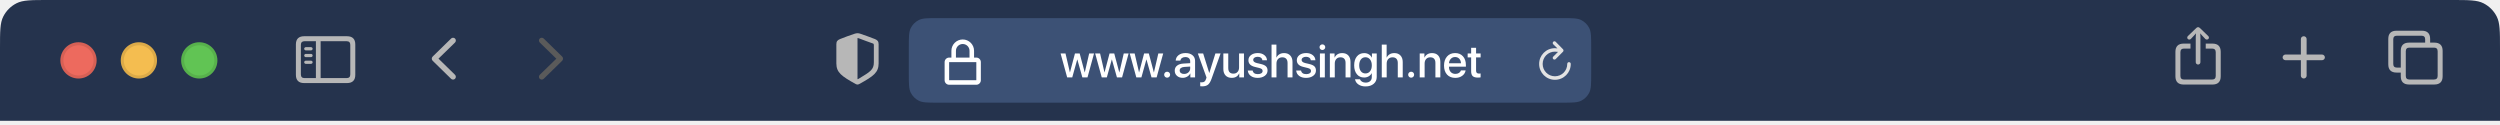
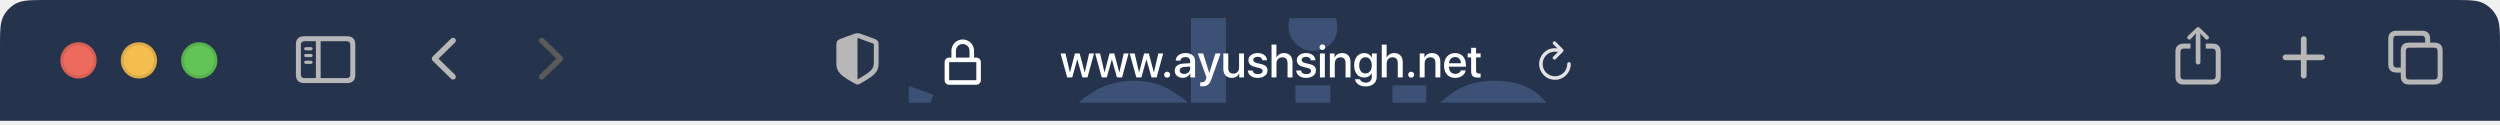
<svg xmlns="http://www.w3.org/2000/svg" width="644" height="32" viewBox="0 0 644 32" fill="none">
  <g clip-path="url(#clip0)">
    <path d="M0 12.444C0 8.088 0 5.91 0.848 4.247C1.593 2.783 2.783 1.593 4.247 0.848C5.91 0 8.088 0 12.444 0H631.555C635.911 0 638.089 0 639.753 0.848C641.217 1.593 642.407 2.783 643.152 4.247C644 5.91 644 8.088 644 12.444V31.111H0V12.444Z" fill="#25334D" />
    <g clip-path="url(#clip1)">
      <path d="M566.229 16.624C566.557 16.624 566.828 16.353 566.828 16.03V9.541L566.783 8.587L567.176 9.058L568.079 10.019C568.182 10.135 568.33 10.193 568.478 10.193C568.775 10.193 569.02 9.98 569.02 9.677C569.02 9.516 568.955 9.4 568.846 9.29L566.686 7.206C566.532 7.052 566.383 7 566.229 7C566.067 7 565.926 7.052 565.771 7.206L563.605 9.29C563.496 9.4 563.431 9.516 563.431 9.677C563.431 9.98 563.67 10.193 563.966 10.193C564.114 10.193 564.269 10.135 564.372 10.019L565.275 9.058L565.674 8.58L565.623 9.541V16.03C565.623 16.353 565.893 16.624 566.229 16.624ZM562.509 21.778H569.935C571.334 21.778 572.056 21.055 572.056 19.675V13.334C572.056 11.954 571.334 11.231 569.935 11.231H568.195V12.515H569.851C570.438 12.515 570.773 12.825 570.773 13.444V19.559C570.773 20.178 570.438 20.488 569.851 20.488H562.593C562 20.488 561.672 20.178 561.672 19.559V13.444C561.672 12.825 562 12.515 562.593 12.515H564.269V11.231H562.509C561.117 11.231 560.389 11.947 560.389 13.334V19.675C560.389 21.055 561.117 21.778 562.509 21.778Z" fill="#B7B7B7" />
      <path d="M593.444 20.222C593.854 20.222 594.186 19.89 594.186 19.512V15.507H598.154C598.551 15.507 598.889 15.181 598.889 14.778C598.889 14.381 598.551 14.049 598.154 14.049H594.186V10.043C594.186 9.66 593.854 9.333 593.444 9.333C593.041 9.333 592.703 9.66 592.703 10.043V14.049H588.735C588.351 14.049 588 14.381 588 14.778C588 15.181 588.351 15.507 588.735 15.507H592.703V19.512C592.703 19.89 593.041 20.222 593.444 20.222Z" fill="#B7B7B7" />
      <path d="M617.344 18.694H618.44V19.668C618.44 21.047 619.169 21.77 620.562 21.77H627.101C628.493 21.77 629.222 21.047 629.222 19.668V13.083C629.222 11.703 628.493 10.981 627.101 10.981H626.004V10.014C626.004 8.634 625.276 7.912 623.883 7.912H617.344C615.944 7.912 615.222 8.634 615.222 10.014V16.591C615.222 17.978 615.944 18.694 617.344 18.694ZM617.428 17.41C616.834 17.41 616.505 17.101 616.505 16.475V10.13C616.505 9.504 616.834 9.201 617.428 9.201H623.799C624.386 9.201 624.721 9.504 624.721 10.13V10.981H620.562C619.169 10.981 618.44 11.703 618.44 13.083V17.41H617.428ZM620.645 20.48C620.052 20.48 619.73 20.171 619.73 19.551V13.2C619.73 12.58 620.052 12.271 620.645 12.271H627.017C627.61 12.271 627.939 12.58 627.939 13.2V19.551C627.939 20.171 627.61 20.48 627.017 20.48H620.645Z" fill="#B7B7B7" />
    </g>
    <g clip-path="url(#clip2)">
      <path d="M78.346 21.4H89.393C90.794 21.4 91.523 20.677 91.523 19.295V11.438C91.523 10.056 90.794 9.333 89.393 9.333H78.346C76.952 9.333 76.222 10.05 76.222 11.438V19.295C76.222 20.677 76.952 21.4 78.346 21.4ZM78.43 20.115C77.836 20.115 77.507 19.805 77.507 19.179V11.554C77.507 10.928 77.836 10.618 78.43 10.618H81.374V20.115H78.43ZM89.309 10.618C89.903 10.618 90.232 10.928 90.232 11.554V19.179C90.232 19.805 89.903 20.115 89.309 20.115H82.594V10.618H89.309ZM80.109 12.981C80.341 12.981 80.535 12.781 80.535 12.562C80.535 12.342 80.341 12.148 80.109 12.148H78.785C78.553 12.148 78.359 12.342 78.359 12.562C78.359 12.781 78.553 12.981 78.785 12.981H80.109ZM80.109 14.718C80.341 14.718 80.535 14.524 80.535 14.298C80.535 14.079 80.341 13.885 80.109 13.885H78.785C78.553 13.885 78.359 14.079 78.359 14.298C78.359 14.524 78.553 14.718 78.785 14.718H80.109ZM80.109 16.448C80.341 16.448 80.535 16.261 80.535 16.035C80.535 15.815 80.341 15.628 80.109 15.628H78.785C78.553 15.628 78.359 15.815 78.359 16.035C78.359 16.261 78.553 16.448 78.785 16.448H80.109Z" fill="#B7B7B7" />
      <path d="M116.199 20.295L111.471 15.671C111.307 15.507 111.222 15.325 111.222 15.112C111.222 14.899 111.307 14.705 111.477 14.547L116.205 9.929C116.339 9.795 116.509 9.722 116.703 9.722C117.11 9.722 117.426 10.038 117.426 10.439C117.426 10.634 117.347 10.822 117.207 10.962L112.954 15.106L117.207 19.262C117.347 19.402 117.426 19.584 117.426 19.785C117.426 20.186 117.11 20.502 116.703 20.502C116.509 20.502 116.339 20.429 116.199 20.295Z" fill="#B7B7B7" />
      <path d="M139.556 20.502C139.757 20.502 139.921 20.429 140.061 20.295L144.788 15.677C144.952 15.507 145.037 15.331 145.037 15.112C145.037 14.899 144.958 14.711 144.788 14.553L140.061 9.929C139.921 9.795 139.757 9.722 139.556 9.722C139.149 9.722 138.833 10.038 138.833 10.439C138.833 10.634 138.918 10.822 139.052 10.962L143.312 15.118L139.052 19.262C138.912 19.408 138.833 19.584 138.833 19.785C138.833 20.186 139.149 20.502 139.556 20.502Z" fill="#5A5A5A" />
    </g>
    <g clip-path="url(#clip3)">
      <circle cx="20.222" cy="15.556" r="4.667" fill="#ED6A5E" />
      <circle cx="20.222" cy="15.556" r="4.278" stroke="black" stroke-opacity="0.1" stroke-width="0.778" />
      <circle cx="35.778" cy="15.556" r="4.667" fill="#F4BD50" />
      <circle cx="35.778" cy="15.556" r="4.278" stroke="black" stroke-opacity="0.1" stroke-width="0.778" />
      <circle cx="51.333" cy="15.556" r="4.667" fill="#61C454" />
      <circle cx="51.333" cy="15.556" r="4.278" stroke="black" stroke-opacity="0.1" stroke-width="0.778" />
    </g>
    <path d="M220.889 21.778C221.005 21.778 221.178 21.739 221.339 21.648C225.046 19.614 226.333 18.672 226.333 16.307V11.401C226.333 10.622 226.031 10.342 225.387 10.063C224.673 9.758 222.272 8.913 221.571 8.672C221.359 8.601 221.108 8.556 220.889 8.556C220.67 8.556 220.419 8.614 220.207 8.672C219.505 8.874 217.105 9.764 216.39 10.063C215.747 10.336 215.444 10.622 215.444 11.401V16.307C215.444 18.672 216.738 19.601 220.432 21.648C220.599 21.739 220.773 21.778 220.889 21.778ZM221.236 9.868C222.079 10.206 223.914 10.862 224.879 11.207C225.059 11.278 225.104 11.375 225.104 11.609V16.067C225.104 17.97 224.158 18.484 221.256 20.251C221.075 20.361 220.985 20.4 220.895 20.4V9.797C220.985 9.797 221.082 9.816 221.236 9.868Z" fill="#B7B7B7" />
    <g clip-path="url(#clip4)">
-       <path d="M234.111 12.133C234.111 9.52 234.111 8.213 234.62 7.215C235.067 6.337 235.781 5.623 236.659 5.175C237.657 4.667 238.964 4.667 241.578 4.667H402.422C405.036 4.667 406.343 4.667 407.341 5.175C408.219 5.623 408.933 6.337 409.38 7.215C409.889 8.213 409.889 9.52 409.889 12.133V18.978C409.889 21.591 409.889 22.898 409.38 23.896C408.933 24.774 408.219 25.488 407.341 25.936C406.343 26.444 405.036 26.444 402.422 26.444H241.578C238.964 26.444 237.657 26.444 236.659 25.936C235.781 25.488 235.067 24.774 234.62 23.896C234.111 22.898 234.111 21.591 234.111 18.978V12.133Z" fill="#3C5175" />
+       <path d="M 26.3 74 L 16.4 74 L 0 24.4 L 8.3 21.5 L 21.7 63.8 L 33.9 25.7 L 43.6 25.7 L 55.5 63.8 L 68.8 21.5 L 76.8 24.4 L 60.3 74 L 50.4 74 L 38.4 35.3 L 26.3 74 Z M 108.1 74 L 98.2 74 L 81.8 24.4 L 90.1 21.5 L 103.5 63.8 L 115.7 25.7 L 125.4 25.7 L 137.3 63.8 L 150.6 21.5 L 158.6 24.4 L 142.1 74 L 132.2 74 L 120.2 35.3 L 108.1 74 Z M 189.9 74 L 180 74 L 163.6 24.4 L 171.9 21.5 L 185.3 63.8 L 197.5 25.7 L 207.2 25.7 L 219.1 63.8 L 232.4 21.5 L 240.4 24.4 L 223.9 74 L 214 74 L 202 35.3 L 189.9 74 Z M 718.1 74 L 708.2 74 L 691.8 24.4 L 700.1 21.5 L 713.5 63.8 L 725.7 25.7 L 735.4 25.7 L 747.3 63.8 L 760.6 21.5 L 768.6 24.4 L 752.1 74 L 742.2 74 L 730.2 35.3 L 718.1 74 Z M 528.1 74 L 519.1 74 L 519.1 0 L 528.1 0 L 528.1 30.3 Q 530.9 26.2 535.2 23.5 A 17.572 17.572 0 0 1 542.325 20.991 A 22.595 22.595 0 0 1 545.3 20.8 A 23.225 23.225 0 0 1 550.365 21.318 Q 555.459 22.456 558.45 26.1 Q 562.575 31.126 562.788 39.209 A 33.764 33.764 0 0 1 562.8 40.1 L 562.8 74 L 553.8 74 L 553.8 41.1 Q 553.8 35.5 551.2 32.1 A 8.42 8.42 0 0 0 545.042 28.753 A 11.979 11.979 0 0 0 543.9 28.7 A 13.23 13.23 0 0 0 537.187 30.566 A 17.586 17.586 0 0 0 535.15 31.95 Q 531 35.2 528.1 39.6 L 528.1 74 Z M 367.7 74 L 358.7 74 L 358.7 22 L 367.4 22 L 367.4 30.7 Q 370.2 26.5 374.55 23.65 A 17.316 17.316 0 0 1 381.656 21.025 A 22.629 22.629 0 0 1 384.9 20.8 A 23.225 23.225 0 0 1 389.965 21.318 Q 395.059 22.456 398.05 26.1 Q 402.175 31.126 402.388 39.209 A 33.764 33.764 0 0 1 402.4 40.1 L 402.4 74 L 393.4 74 L 393.4 41.1 A 19.265 19.265 0 0 0 393.058 37.359 Q 392.619 35.145 391.619 33.397 A 10.966 10.966 0 0 0 390.75 32.1 A 8.579 8.579 0 0 0 384.473 28.747 A 12.061 12.061 0 0 0 383.4 28.7 A 13.122 13.122 0 0 0 376.551 30.664 A 17.353 17.353 0 0 0 374.7 31.95 Q 370.6 35.2 367.7 39.6 L 367.7 74 Z M 647.1 74 L 638.1 74 L 638.1 22 L 646.8 22 L 646.8 30.7 Q 649.6 26.5 653.95 23.65 A 17.316 17.316 0 0 1 661.056 21.025 A 22.629 22.629 0 0 1 664.3 20.8 A 23.225 23.225 0 0 1 669.365 21.318 Q 674.459 22.456 677.45 26.1 Q 681.575 31.126 681.788 39.209 A 33.764 33.764 0 0 1 681.8 40.1 L 681.8 74 L 672.8 74 L 672.8 41.1 A 19.265 19.265 0 0 0 672.458 37.359 Q 672.019 35.145 671.019 33.397 A 10.966 10.966 0 0 0 670.15 32.1 A 8.579 8.579 0 0 0 663.873 28.747 A 12.061 12.061 0 0 0 662.8 28.7 A 13.122 13.122 0 0 0 655.951 30.664 A 17.353 17.353 0 0 0 654.1 31.95 Q 650 35.2 647.1 39.6 L 647.1 74 Z M 467.8 69.8 L 471.6 62.3 A 18.557 18.557 0 0 0 474.744 64.426 Q 476.298 65.27 478.15 65.95 A 24.073 24.073 0 0 0 485.761 67.387 A 27.464 27.464 0 0 0 486.6 67.4 Q 491.992 67.4 494.835 65.685 A 7.738 7.738 0 0 0 495.05 65.55 Q 497.9 63.7 497.9 60.8 A 7.123 7.123 0 0 0 497.586 58.653 A 6.212 6.212 0 0 0 496.85 57.1 A 6.384 6.384 0 0 0 495.921 56.006 Q 494.907 55.034 493.234 54.081 A 22.3 22.3 0 0 0 493 53.95 A 28.462 28.462 0 0 0 491.006 52.957 Q 488.89 51.995 485.901 50.946 A 103.602 103.602 0 0 0 484.9 50.6 A 46.616 46.616 0 0 1 480.502 48.857 Q 478.388 47.883 476.712 46.795 A 19.335 19.335 0 0 1 473.95 44.65 A 11.324 11.324 0 0 1 470.656 38.654 A 16.794 16.794 0 0 1 470.3 35.1 Q 470.3 29.1 475.55 24.95 Q 479.954 21.469 487.208 20.908 A 37.527 37.527 0 0 1 490.1 20.8 A 40.794 40.794 0 0 1 494.546 21.031 Q 496.854 21.284 498.87 21.815 A 25.234 25.234 0 0 1 499 21.85 Q 502.9 22.9 506 24.5 L 503.5 31.9 Q 500.8 30.3 497.35 29.3 A 25.024 25.024 0 0 0 492.867 28.453 A 31.837 31.837 0 0 0 489.7 28.3 A 20.632 20.632 0 0 0 486.763 28.495 Q 483.677 28.94 481.8 30.4 A 9.322 9.322 0 0 0 480.442 31.673 Q 479.74 32.492 479.405 33.365 A 4.529 4.529 0 0 0 479.1 35 A 4.921 4.921 0 0 0 480.595 38.552 A 7.082 7.082 0 0 0 481.2 39.1 Q 483.265 40.772 489.198 42.734 A 84.459 84.459 0 0 0 489.4 42.8 A 67.753 67.753 0 0 1 494.462 44.698 Q 500.389 47.217 503.2 50.1 Q 507.1 54.1 507.1 60.1 Q 507.1 66.848 501.849 70.855 A 16.618 16.618 0 0 1 501.45 71.15 Q 496.71 74.547 489.262 75.095 A 40.423 40.423 0 0 1 486.3 75.2 Q 480.4 75.2 475.65 73.7 A 30.883 30.883 0 0 1 471.81 72.215 Q 469.829 71.284 468.248 70.136 A 18.229 18.229 0 0 1 467.8 69.8 Z M 306.8 27.2 L 306.8 0 L 315.8 0 L 315.8 61.4 A 12.15 12.15 0 0 0 315.902 63.036 Q 316.234 65.47 317.65 66.35 Q 319.5 67.5 321.7 67.5 L 319.8 74.5 Q 310.3 74.5 308.2 66.9 Q 306 70 302.05 72.6 Q 298.1 75.2 292.1 75.2 Q 285.7 75.2 280.4 71.9 A 22.692 22.692 0 0 1 272.862 64.109 A 27.622 27.622 0 0 1 272 62.55 A 27.533 27.533 0 0 1 269.412 54.608 A 37.221 37.221 0 0 1 268.9 48.3 A 33.94 33.94 0 0 1 269.789 40.386 A 27.963 27.963 0 0 1 272.05 34.2 A 27.291 27.291 0 0 1 276.669 27.609 A 24.186 24.186 0 0 1 280.45 24.4 Q 285.7 20.8 292 20.8 A 21.642 21.642 0 0 1 296.272 21.202 A 15.942 15.942 0 0 1 300.95 22.9 A 34.343 34.343 0 0 1 303.53 24.489 Q 304.754 25.324 305.725 26.174 A 16.59 16.59 0 0 1 306.8 27.2 Z M 1287.8 96 L 1278.8 96 L 1278.8 35.3 A 11.015 11.015 0 0 0 1278.673 33.564 Q 1278.342 31.498 1277.15 30.45 A 5.718 5.718 0 0 0 1274.36 29.128 A 7.991 7.991 0 0 0 1272.9 29 L 1274.8 22 Q 1280.662 22 1283.722 24.964 A 10.15 10.15 0 0 1 1286.3 29.3 Q 1287.255 27.867 1289.352 25.977 A 38.58 38.58 0 0 1 1289.55 25.8 A 18.902 18.902 0 0 1 1292.251 23.816 A 25.569 25.569 0 0 1 1295.15 22.3 A 16.955 16.955 0 0 1 1299.709 21.011 A 21.886 21.886 0 0 1 1302.8 20.8 Q 1308.8 20.8 1314.05 23.95 A 22.329 22.329 0 0 1 1321.228 30.917 A 27.464 27.464 0 0 1 1322.5 33.05 Q 1325.7 39 1325.7 47.5 Q 1325.7 55.8 1322.5 62.05 A 27.846 27.846 0 0 1 1318.566 67.882 A 23.029 23.029 0 0 1 1314.15 71.75 Q 1309 75.2 1303 75.2 Q 1298.4 75.2 1294.4 73.35 A 30.352 30.352 0 0 1 1290.984 71.511 Q 1289.191 70.384 1287.8 69.1 L 1287.8 96 Z M 1347.1 96 L 1338.1 96 L 1338.1 35.3 A 11.015 11.015 0 0 0 1337.973 33.564 Q 1337.642 31.498 1336.45 30.45 A 5.718 5.718 0 0 0 1333.66 29.128 A 7.991 7.991 0 0 0 1332.2 29 L 1334.1 22 Q 1339.962 22 1343.022 24.964 A 10.15 10.15 0 0 1 1345.6 29.3 Q 1346.555 27.867 1348.652 25.977 A 38.58 38.58 0 0 1 1348.85 25.8 A 18.902 18.902 0 0 1 1351.551 23.816 A 25.569 25.569 0 0 1 1354.45 22.3 A 16.955 16.955 0 0 1 1359.009 21.011 A 21.886 21.886 0 0 1 1362.1 20.8 Q 1368.1 20.8 1373.35 23.95 A 22.329 22.329 0 0 1 1380.528 30.917 A 27.464 27.464 0 0 1 1381.8 33.05 Q 1385 39 1385 47.5 Q 1385 55.8 1381.8 62.05 A 27.846 27.846 0 0 1 1377.866 67.882 A 23.029 23.029 0 0 1 1373.45 71.75 Q 1368.3 75.2 1362.3 75.2 Q 1357.7 75.2 1353.7 73.35 A 30.352 30.352 0 0 1 1350.284 71.511 Q 1348.491 70.384 1347.1 69.1 L 1347.1 96 Z M 840.9 69.7 L 840.9 74 L 832.5 74 L 832.5 0 L 841.5 0 L 841.5 27.4 Q 843.5 25.1 847.35 22.95 A 16.584 16.584 0 0 1 852.581 21.128 A 22.424 22.424 0 0 1 856.5 20.8 Q 862.5 20.8 867.75 23.95 A 22.329 22.329 0 0 1 874.928 30.917 A 27.464 27.464 0 0 1 876.2 33.05 Q 879.4 39 879.4 47.5 A 33.315 33.315 0 0 1 878.713 54.388 A 27.75 27.75 0 0 1 877.4 58.8 A 29.367 29.367 0 0 1 874.239 64.804 A 25.482 25.482 0 0 1 872.05 67.55 A 24.894 24.894 0 0 1 865.919 72.464 A 23.302 23.302 0 0 1 864.5 73.2 A 20.006 20.006 0 0 1 857.134 75.16 A 19.209 19.209 0 0 1 855.9 75.2 Q 851.4 75.2 847.45 73.55 A 30.274 30.274 0 0 1 844.147 71.942 Q 842.322 70.903 840.9 69.7 Z M 460 51.7 L 423.6 51.7 A 24.088 24.088 0 0 0 424.739 56.725 Q 426.075 60.538 428.7 63.1 Q 432.9 67.2 439.8 67.2 Q 444.3 67.2 447.9 66.25 Q 451.5 65.3 454.8 63.8 L 456.9 71.5 A 40.77 40.77 0 0 1 452.565 73.126 A 51.863 51.863 0 0 1 448.8 74.15 A 38.914 38.914 0 0 1 443.708 74.969 A 52.025 52.025 0 0 1 438.7 75.2 A 28.318 28.318 0 0 1 430.954 74.195 A 21.108 21.108 0 0 1 420.95 68.05 A 23.521 23.521 0 0 1 415.745 58.51 Q 414.4 53.845 414.4 48 A 35.359 35.359 0 0 1 415.233 40.178 A 28.84 28.84 0 0 1 417.35 34.05 A 24.642 24.642 0 0 1 422.366 26.968 A 22.887 22.887 0 0 1 425.6 24.35 A 21.048 21.048 0 0 1 435.859 20.878 A 26.205 26.205 0 0 1 437.9 20.8 Q 445.4 20.8 450.35 24.05 Q 455.3 27.3 457.8 32.8 A 28.185 28.185 0 0 1 460.226 42.664 A 33.434 33.434 0 0 1 460.3 44.9 A 75.204 75.204 0 0 1 460.009 51.597 A 69.426 69.426 0 0 1 460 51.7 Z M 820.2 51.7 L 783.8 51.7 A 24.088 24.088 0 0 0 784.939 56.725 Q 786.275 60.538 788.9 63.1 Q 793.1 67.2 800 67.2 Q 804.5 67.2 808.1 66.25 Q 811.7 65.3 815 63.8 L 817.1 71.5 A 40.77 40.77 0 0 1 812.765 73.126 A 51.863 51.863 0 0 1 809 74.15 A 38.914 38.914 0 0 1 803.908 74.969 A 52.025 52.025 0 0 1 798.9 75.2 A 28.318 28.318 0 0 1 791.154 74.195 A 21.108 21.108 0 0 1 781.15 68.05 A 23.521 23.521 0 0 1 775.945 58.51 Q 774.6 53.845 774.6 48 A 35.359 35.359 0 0 1 775.433 40.178 A 28.84 28.84 0 0 1 777.55 34.05 A 24.642 24.642 0 0 1 782.566 26.968 A 22.887 22.887 0 0 1 785.8 24.35 A 21.048 21.048 0 0 1 796.059 20.878 A 26.205 26.205 0 0 1 798.1 20.8 Q 805.6 20.8 810.55 24.05 Q 815.5 27.3 818 32.8 A 28.185 28.185 0 0 1 820.426 42.664 A 33.434 33.434 0 0 1 820.5 44.9 A 75.204 75.204 0 0 1 820.209 51.597 A 69.426 69.426 0 0 1 820.2 51.7 Z M 1004.8 51.7 L 968.4 51.7 A 24.088 24.088 0 0 0 969.539 56.725 Q 970.875 60.538 973.5 63.1 Q 977.7 67.2 984.6 67.2 Q 989.1 67.2 992.7 66.25 Q 996.3 65.3 999.6 63.8 L 1001.7 71.5 A 40.77 40.77 0 0 1 997.365 73.126 A 51.863 51.863 0 0 1 993.6 74.15 A 38.914 38.914 0 0 1 988.508 74.969 A 52.025 52.025 0 0 1 983.5 75.2 A 28.318 28.318 0 0 1 975.754 74.195 A 21.108 21.108 0 0 1 965.75 68.05 A 23.521 23.521 0 0 1 960.545 58.51 Q 959.2 53.845 959.2 48 A 35.359 35.359 0 0 1 960.033 40.178 A 28.84 28.84 0 0 1 962.15 34.05 A 24.642 24.642 0 0 1 967.166 26.968 A 22.887 22.887 0 0 1 970.4 24.35 A 21.048 21.048 0 0 1 980.659 20.878 A 26.205 26.205 0 0 1 982.7 20.8 Q 990.2 20.8 995.15 24.05 Q 1000.1 27.3 1002.6 32.8 A 28.185 28.185 0 0 1 1005.026 42.664 A 33.434 33.434 0 0 1 1005.1 44.9 A 75.204 75.204 0 0 1 1004.809 51.597 A 69.426 69.426 0 0 1 1004.8 51.7 Z M 1142.3 51.7 L 1105.9 51.7 A 24.088 24.088 0 0 0 1107.039 56.725 Q 1108.375 60.538 1111 63.1 Q 1115.2 67.2 1122.1 67.2 Q 1126.6 67.2 1130.2 66.25 Q 1133.8 65.3 1137.1 63.8 L 1139.2 71.5 A 40.77 40.77 0 0 1 1134.865 73.126 A 51.863 51.863 0 0 1 1131.1 74.15 A 38.914 38.914 0 0 1 1126.008 74.969 A 52.025 52.025 0 0 1 1121 75.2 A 28.318 28.318 0 0 1 1113.254 74.195 A 21.108 21.108 0 0 1 1103.25 68.05 A 23.521 23.521 0 0 1 1098.045 58.51 Q 1096.7 53.845 1096.7 48 A 35.359 35.359 0 0 1 1097.533 40.178 A 28.84 28.84 0 0 1 1099.65 34.05 A 24.642 24.642 0 0 1 1104.666 26.968 A 22.887 22.887 0 0 1 1107.9 24.35 A 21.048 21.048 0 0 1 1118.159 20.878 A 26.205 26.205 0 0 1 1120.2 20.8 Q 1127.7 20.8 1132.65 24.05 Q 1137.6 27.3 1140.1 32.8 A 28.185 28.185 0 0 1 1142.526 42.664 A 33.434 33.434 0 0 1 1142.6 44.9 A 75.204 75.204 0 0 1 1142.309 51.597 A 69.426 69.426 0 0 1 1142.3 51.7 Z M 934.7 74 L 925.3 74 L 904.4 24.4 L 912.6 21 L 930.3 63.8 L 948 21 L 955.7 24.4 L 934.7 74 Z M 1089.9 23.9 L 1087.2 31.5 A 30.422 30.422 0 0 0 1084.296 30.224 A 23.42 23.42 0 0 0 1081.85 29.45 A 20.543 20.543 0 0 0 1078.807 28.924 A 26.355 26.355 0 0 0 1076.2 28.8 A 15.889 15.889 0 0 0 1068.947 30.443 A 16.132 16.132 0 0 0 1064.45 33.85 Q 1059.7 38.9 1059.7 47.8 A 25.192 25.192 0 0 0 1060.405 53.86 A 21.45 21.45 0 0 0 1061.7 57.6 A 18.564 18.564 0 0 0 1064.61 62.177 A 16.275 16.275 0 0 0 1067.25 64.6 Q 1070.8 67.2 1075.6 67.2 Q 1078.765 67.2 1081.168 66.61 A 15.08 15.08 0 0 0 1082.1 66.35 Q 1084.789 65.503 1087.876 63.912 A 49.095 49.095 0 0 0 1087.9 63.9 L 1090.7 71.5 Q 1087.6 73.2 1083.75 74.2 Q 1079.9 75.2 1075 75.2 A 26.803 26.803 0 0 1 1067.961 74.31 A 22.074 22.074 0 0 1 1062.05 71.75 Q 1056.5 68.3 1053.5 62.15 Q 1050.5 56 1050.5 48 Q 1050.5 40.5 1053.55 34.3 Q 1056.6 28.1 1062.3 24.45 A 23.067 23.067 0 0 1 1071.968 21.029 A 29.608 29.608 0 0 1 1075.7 20.8 Q 1080.1 20.8 1083.45 21.6 Q 1086.8 22.4 1089.9 23.9 Z M 1252.3 26.2 L 1252.3 22 L 1260.5 22 L 1260.5 61.4 A 12.15 12.15 0 0 0 1260.602 63.036 Q 1260.934 65.47 1262.35 66.35 Q 1264.2 67.5 1266.4 67.5 L 1264.5 74.5 A 17.722 17.722 0 0 1 1260.235 74.028 Q 1254.598 72.628 1253.003 67.08 A 13.59 13.59 0 0 1 1252.9 66.7 A 21.307 21.307 0 0 1 1249.79 70.126 A 28.498 28.498 0 0 1 1246.65 72.55 Q 1242.7 75.2 1236.6 75.2 Q 1230.1 75.2 1224.8 71.9 A 22.947 22.947 0 0 1 1217.387 64.373 A 27.923 27.923 0 0 1 1216.35 62.55 A 27.228 27.228 0 0 1 1213.72 54.608 A 36.644 36.644 0 0 1 1213.2 48.3 A 33.142 33.142 0 0 1 1214.197 40.031 A 27.968 27.968 0 0 1 1216.35 34.3 Q 1219.5 28.1 1225.05 24.45 A 22.297 22.297 0 0 1 1236.245 20.844 A 27.388 27.388 0 0 1 1237.8 20.8 A 22.584 22.584 0 0 1 1242.594 21.29 A 18.703 18.703 0 0 1 1245.95 22.35 A 26.002 26.002 0 0 1 1250.237 24.644 A 22.103 22.103 0 0 1 1252.3 26.2 Z M 1154.1 57.7 L 1154.1 0 L 1163.1 0 L 1163.1 56.8 A 20.644 20.644 0 0 0 1163.288 59.688 Q 1163.75 62.952 1165.35 64.8 A 7.363 7.363 0 0 0 1169.934 67.276 A 10.724 10.724 0 0 0 1171.6 67.4 Q 1173.5 67.4 1175.35 66.95 A 22.192 22.192 0 0 0 1176.813 66.544 Q 1177.748 66.247 1178.5 65.9 L 1180.7 73.2 Q 1179.301 73.822 1177.388 74.323 A 34.978 34.978 0 0 1 1176.25 74.6 A 23.816 23.816 0 0 1 1173.095 75.085 A 30.514 30.514 0 0 1 1170.4 75.2 A 20.862 20.862 0 0 1 1165.51 74.646 A 17.544 17.544 0 0 1 1162.1 73.45 A 12.683 12.683 0 0 1 1156.775 68.685 A 15.856 15.856 0 0 1 1156.25 67.8 Q 1154.516 64.654 1154.18 60.012 A 32.105 32.105 0 0 1 1154.1 57.7 Z M 1026.1 74 L 1017.1 74 L 1017.1 22 L 1025.8 22 L 1025.8 33.3 Q 1027.1 30 1029.3 27.15 Q 1031.5 24.3 1034.8 22.55 A 14.817 14.817 0 0 1 1039.48 21.026 A 19.459 19.459 0 0 1 1042.5 20.8 Q 1044 20.8 1045.5 20.95 A 18.972 18.972 0 0 1 1046.555 21.084 Q 1047.055 21.162 1047.482 21.262 A 8.817 8.817 0 0 1 1048 21.4 L 1045.3 30.7 A 9.763 9.763 0 0 0 1043.155 30.088 Q 1042.059 29.9 1040.8 29.9 A 12.958 12.958 0 0 0 1034.17 31.746 A 15.609 15.609 0 0 0 1033.75 32 Q 1030.422 34.086 1028.278 38.442 A 22.927 22.927 0 0 0 1028.25 38.5 Q 1026.487 42.107 1026.17 47.328 A 39.09 39.09 0 0 0 1026.1 49.7 L 1026.1 74 Z M 586.9 71.75 A 24.559 24.559 0 0 0 591.498 73.84 Q 595.553 75.2 600.2 75.2 Q 607.6 75.2 613.45 71.8 Q 619.3 68.4 622.7 62.25 A 26.255 26.255 0 0 0 625.353 55.109 A 34.184 34.184 0 0 0 626.1 47.8 A 34.542 34.542 0 0 0 625.615 41.891 A 25.795 25.795 0 0 0 622.65 33.45 Q 619.2 27.4 613.35 24.1 A 24.848 24.848 0 0 0 608.709 22.073 A 27.738 27.738 0 0 0 600.2 20.8 A 31.325 31.325 0 0 0 598.62 20.839 A 26.169 26.169 0 0 0 587 24.1 Q 581.1 27.4 577.7 33.5 A 26.023 26.023 0 0 0 574.951 41.09 A 35.006 35.006 0 0 0 574.3 48 A 34.82 34.82 0 0 0 574.565 52.354 A 27.451 27.451 0 0 0 577.65 62.15 Q 581 68.3 586.9 71.75 Z M 342.7 74 L 333.7 74 L 333.7 22 L 342.7 22 L 342.7 74 Z M 600.2 67.2 Q 608.1 67.2 612.5 61.85 A 18.802 18.802 0 0 0 616.319 53.76 A 27.105 27.105 0 0 0 616.9 48 Q 616.9 42.8 614.7 38.45 A 19.198 19.198 0 0 0 610.528 32.881 A 18.17 18.17 0 0 0 608.75 31.45 Q 605 28.8 600.2 28.8 A 19.249 19.249 0 0 0 594.974 29.472 A 14.037 14.037 0 0 0 587.9 34 A 17.878 17.878 0 0 0 584.226 41.374 Q 583.5 44.306 583.5 47.8 Q 583.5 53 585.7 57.45 A 19.437 19.437 0 0 0 589.23 62.49 A 17.627 17.627 0 0 0 591.65 64.55 Q 595.4 67.2 600.2 67.2 Z M 1251.5 60.7 L 1251.5 32.8 Q 1248.8 30.9 1245.55 29.75 Q 1242.3 28.6 1238.7 28.6 A 15.924 15.924 0 0 0 1233.729 29.354 A 14.024 14.024 0 0 0 1230.25 31.05 A 16.301 16.301 0 0 0 1225.231 36.474 A 19.962 19.962 0 0 0 1224.5 37.85 A 20.663 20.663 0 0 0 1222.747 43.527 A 27.678 27.678 0 0 0 1222.4 48 Q 1222.4 53.6 1224.5 57.95 A 17.602 17.602 0 0 0 1227.606 62.496 A 15.697 15.697 0 0 0 1230.3 64.75 Q 1234 67.2 1238.6 67.2 Q 1242.4 67.2 1245.8 65.35 Q 1249.2 63.5 1251.5 60.7 Z M 841.5 35.4 L 841.5 63.2 A 17.99 17.99 0 0 0 845.13 65.385 A 21.802 21.802 0 0 0 846.9 66.1 A 19.462 19.462 0 0 0 853.064 67.196 A 22.039 22.039 0 0 0 853.5 67.2 Q 858.4 67.2 862.15 64.8 Q 865.9 62.4 868.05 58 Q 870.2 53.6 870.2 47.8 Q 870.2 41.8 868.05 37.5 Q 865.9 33.2 862.35 30.9 Q 858.8 28.6 854.5 28.6 A 14.741 14.741 0 0 0 848.873 29.663 A 14.054 14.054 0 0 0 846.75 30.75 Q 843.3 32.9 841.5 35.4 Z M 1287.8 35.4 L 1287.8 61 Q 1290.4 63.7 1293.8 65.45 Q 1297.2 67.2 1301.2 67.2 Q 1307.894 67.2 1312.117 62.016 A 17.38 17.38 0 0 0 1312.25 61.85 A 18.792 18.792 0 0 0 1315.744 54.544 Q 1316.405 51.855 1316.488 48.708 A 34.555 34.555 0 0 0 1316.5 47.8 Q 1316.5 41.8 1314.35 37.5 Q 1312.2 33.2 1308.65 30.9 Q 1305.1 28.6 1300.8 28.6 A 14.741 14.741 0 0 0 1295.173 29.663 A 14.054 14.054 0 0 0 1293.05 30.75 Q 1289.6 32.9 1287.8 35.4 Z M 1347.1 35.4 L 1347.1 61 Q 1349.7 63.7 1353.1 65.45 Q 1356.5 67.2 1360.5 67.2 Q 1367.194 67.2 1371.417 62.016 A 17.38 17.38 0 0 0 1371.55 61.85 A 18.792 18.792 0 0 0 1375.044 54.544 Q 1375.705 51.855 1375.788 48.708 A 34.555 34.555 0 0 0 1375.8 47.8 Q 1375.8 41.8 1373.65 37.5 Q 1371.5 33.2 1367.95 30.9 Q 1364.4 28.6 1360.1 28.6 A 14.741 14.741 0 0 0 1354.473 29.663 A 14.054 14.054 0 0 0 1352.35 30.75 Q 1348.9 32.9 1347.1 35.4 Z M 306.8 60.9 L 306.8 35.1 A 15.847 15.847 0 0 0 304.689 32.927 Q 303.568 31.964 302.169 31.066 A 28.139 28.139 0 0 0 301.5 30.65 Q 298.1 28.6 294 28.6 A 14.946 14.946 0 0 0 289.044 29.4 A 13.385 13.385 0 0 0 285.6 31.2 A 16.69 16.69 0 0 0 280.43 37.35 A 19.924 19.924 0 0 0 280.05 38.15 A 22.19 22.19 0 0 0 278.31 44.514 A 28.113 28.113 0 0 0 278.1 48 A 24.757 24.757 0 0 0 278.693 53.519 A 20.327 20.327 0 0 0 280.2 57.85 A 18.205 18.205 0 0 0 283.24 62.363 A 16.122 16.122 0 0 0 285.95 64.7 Q 289.6 67.2 294.1 67.2 Q 297.8 67.2 301.15 65.45 Q 304.5 63.7 306.8 60.9 Z M 423.5 44.4 L 452 44.4 A 24.355 24.355 0 0 0 451.596 39.815 Q 451.1 37.231 449.996 35.207 A 12.422 12.422 0 0 0 448.2 32.7 A 12.488 12.488 0 0 0 441.239 28.924 A 18.395 18.395 0 0 0 437.7 28.6 A 13.58 13.58 0 0 0 432.588 29.535 A 12.524 12.524 0 0 0 428.1 32.65 Q 424.3 36.7 423.5 44.4 Z M 783.7 44.4 L 812.2 44.4 A 24.355 24.355 0 0 0 811.796 39.815 Q 811.3 37.231 810.196 35.207 A 12.422 12.422 0 0 0 808.4 32.7 A 12.488 12.488 0 0 0 801.439 28.924 A 18.395 18.395 0 0 0 797.9 28.6 A 13.58 13.58 0 0 0 792.788 29.535 A 12.524 12.524 0 0 0 788.3 32.65 Q 784.5 36.7 783.7 44.4 Z M 968.3 44.4 L 996.8 44.4 A 24.355 24.355 0 0 0 996.396 39.815 Q 995.9 37.231 994.796 35.207 A 12.422 12.422 0 0 0 993 32.7 A 12.488 12.488 0 0 0 986.039 28.924 A 18.395 18.395 0 0 0 982.5 28.6 A 13.58 13.58 0 0 0 977.388 29.535 A 12.524 12.524 0 0 0 972.9 32.65 Q 969.1 36.7 968.3 44.4 Z M 1105.8 44.4 L 1134.3 44.4 A 24.355 24.355 0 0 0 1133.896 39.815 Q 1133.4 37.231 1132.296 35.207 A 12.422 12.422 0 0 0 1130.5 32.7 A 12.488 12.488 0 0 0 1123.539 28.924 A 18.395 18.395 0 0 0 1120 28.6 A 13.58 13.58 0 0 0 1114.888 29.535 A 12.524 12.524 0 0 0 1110.4 32.65 Q 1106.6 36.7 1105.8 44.4 Z M 247.263 73.262 A 6.418 6.418 0 0 0 251.9 75.2 A 8.605 8.605 0 0 0 252.522 75.178 A 6.461 6.461 0 0 0 256.7 73.35 Q 258.6 71.5 258.6 68.5 A 6.225 6.225 0 0 0 258.021 65.829 A 6.955 6.955 0 0 0 256.55 63.8 Q 254.5 61.8 251.9 61.8 A 8.813 8.813 0 0 0 250.047 61.985 A 5.979 5.979 0 0 0 247 63.6 A 5.927 5.927 0 0 0 245.432 66.44 A 8.624 8.624 0 0 0 245.2 68.5 Q 245.2 71.2 247.2 73.2 A 8.317 8.317 0 0 0 247.263 73.262 Z M 891.763 73.262 A 6.418 6.418 0 0 0 896.4 75.2 A 8.605 8.605 0 0 0 897.022 75.178 A 6.461 6.461 0 0 0 901.2 73.35 Q 903.1 71.5 903.1 68.5 A 6.225 6.225 0 0 0 902.521 65.829 A 6.955 6.955 0 0 0 901.05 63.8 Q 899 61.8 896.4 61.8 A 8.813 8.813 0 0 0 894.547 61.985 A 5.979 5.979 0 0 0 891.5 63.6 A 5.927 5.927 0 0 0 889.932 66.44 A 8.624 8.624 0 0 0 889.7 68.5 Q 889.7 71.2 891.7 73.2 A 8.317 8.317 0 0 0 891.763 73.262 Z M 1191.563 73.262 A 6.418 6.418 0 0 0 1196.2 75.2 A 8.605 8.605 0 0 0 1196.822 75.178 A 6.461 6.461 0 0 0 1201 73.35 Q 1202.9 71.5 1202.9 68.5 A 6.225 6.225 0 0 0 1202.321 65.829 A 6.955 6.955 0 0 0 1200.85 63.8 Q 1198.8 61.8 1196.2 61.8 A 8.813 8.813 0 0 0 1194.347 61.985 A 5.979 5.979 0 0 0 1191.3 63.6 A 5.927 5.927 0 0 0 1189.732 66.44 A 8.624 8.624 0 0 0 1189.5 68.5 Q 1189.5 71.2 1191.5 73.2 A 8.317 8.317 0 0 0 1191.563 73.262 Z M 333.837 11.288 A 5.973 5.973 0 0 0 338.2 13.1 A 8.175 8.175 0 0 0 339.696 12.969 A 5.647 5.647 0 0 0 342.8 11.35 Q 344.5 9.6 344.5 6.8 A 7.26 7.26 0 0 0 344.5 6.719 A 6.06 6.06 0 0 0 342.65 2.35 A 7.395 7.395 0 0 0 342.592 2.293 A 6.059 6.059 0 0 0 338.2 0.5 A 8.264 8.264 0 0 0 336.544 0.658 A 5.661 5.661 0 0 0 333.6 2.2 A 5.588 5.588 0 0 0 332.129 4.832 A 7.987 7.987 0 0 0 331.9 6.8 A 5.992 5.992 0 0 0 332.392 9.219 A 6.643 6.643 0 0 0 333.75 11.2 A 7.466 7.466 0 0 0 333.837 11.288 Z" fill="#3C5175" />
      <path d="M281.823 13.78L280.136 19.945H278.817L277.523 15.327H277.493L276.21 19.945H274.903L273.21 13.78H274.476L275.601 18.632H275.624L276.907 13.78H278.126L279.415 18.632H279.444L280.569 13.78H281.823ZM290.73 13.78L289.042 19.945H287.724L286.429 15.327H286.399L285.116 19.945H283.81L282.116 13.78H283.382L284.507 18.632H284.53L285.814 13.78H287.032L288.321 18.632H288.351L289.476 13.78H290.73ZM299.636 13.78L297.948 19.945H296.63L295.335 15.327H295.306L294.023 19.945H292.716L291.023 13.78H292.288L293.413 18.632H293.437L294.72 13.78H295.939L297.228 18.632H297.257L298.382 13.78H299.636ZM301.2 19.786C301.052 19.935 300.87 20.009 300.655 20.009C300.441 20.009 300.259 19.935 300.11 19.786C299.962 19.638 299.888 19.456 299.888 19.241C299.888 19.026 299.962 18.845 300.11 18.696C300.259 18.548 300.441 18.474 300.655 18.474C300.87 18.474 301.052 18.548 301.2 18.696C301.349 18.845 301.423 19.026 301.423 19.241C301.423 19.456 301.349 19.638 301.2 19.786ZM305.015 19.048C305.46 19.048 305.833 18.913 306.134 18.644C306.439 18.37 306.591 18.034 306.591 17.636V17.149L305.073 17.243C304.694 17.271 304.401 17.364 304.194 17.524C303.991 17.681 303.89 17.892 303.89 18.157C303.89 18.427 303.991 18.644 304.194 18.808C304.401 18.968 304.675 19.048 305.015 19.048ZM304.663 20.05C304.058 20.05 303.564 19.878 303.181 19.534C302.802 19.191 302.612 18.743 302.612 18.192C302.612 17.653 302.812 17.226 303.21 16.909C303.608 16.589 304.173 16.409 304.903 16.37L306.591 16.271V15.796C306.591 15.452 306.482 15.185 306.263 14.993C306.044 14.798 305.741 14.7 305.355 14.7C304.995 14.7 304.702 14.78 304.476 14.941C304.253 15.101 304.112 15.321 304.054 15.603H302.858C302.894 15.032 303.14 14.568 303.597 14.208C304.054 13.849 304.655 13.669 305.401 13.669C306.148 13.669 306.741 13.853 307.183 14.22C307.628 14.587 307.851 15.079 307.851 15.696V19.945H306.638V18.931H306.608C306.433 19.271 306.165 19.542 305.806 19.745C305.45 19.948 305.069 20.05 304.663 20.05ZM309.691 22.241C309.452 22.241 309.28 22.232 309.175 22.212V21.187C309.237 21.202 309.374 21.21 309.585 21.21C309.882 21.21 310.114 21.142 310.282 21.005C310.45 20.872 310.583 20.648 310.681 20.331C310.681 20.327 310.7 20.263 310.739 20.138L310.792 19.95L308.566 13.78H309.937L311.501 18.796H311.519L313.083 13.78H314.419L312.105 20.267C311.843 21.013 311.536 21.528 311.185 21.814C310.833 22.099 310.335 22.241 309.691 22.241ZM320.448 13.78V19.945H319.235V18.901H319.206C318.851 19.671 318.214 20.056 317.296 20.056C316.624 20.056 316.095 19.853 315.708 19.446C315.325 19.036 315.134 18.478 315.134 17.771V13.78H316.399V17.524C316.399 17.997 316.511 18.357 316.733 18.603C316.956 18.845 317.284 18.966 317.718 18.966C318.171 18.966 318.528 18.821 318.79 18.532C319.052 18.243 319.183 17.857 319.183 17.372V13.78H320.448ZM321.591 15.527C321.591 14.976 321.814 14.528 322.259 14.185C322.704 13.841 323.286 13.669 324.005 13.669C324.689 13.669 325.249 13.843 325.687 14.191C326.128 14.534 326.358 14.982 326.378 15.532H325.189C325.157 15.251 325.034 15.03 324.819 14.87C324.605 14.71 324.321 14.63 323.97 14.63C323.626 14.63 323.349 14.706 323.138 14.858C322.931 15.011 322.827 15.208 322.827 15.45C322.827 15.825 323.142 16.091 323.771 16.247L324.808 16.487C325.429 16.636 325.868 16.839 326.126 17.097C326.388 17.351 326.519 17.706 326.519 18.163C326.519 18.726 326.28 19.183 325.804 19.534C325.331 19.886 324.716 20.062 323.958 20.062C323.235 20.062 322.646 19.89 322.189 19.546C321.735 19.202 321.483 18.745 321.433 18.175H322.687C322.737 18.472 322.876 18.7 323.103 18.86C323.329 19.017 323.634 19.095 324.017 19.095C324.396 19.095 324.694 19.023 324.913 18.878C325.136 18.73 325.247 18.53 325.247 18.28C325.247 18.081 325.181 17.923 325.048 17.806C324.915 17.689 324.689 17.589 324.368 17.507L323.267 17.237C322.149 16.968 321.591 16.398 321.591 15.527ZM327.55 19.945V11.489H328.804V14.812H328.833C329.005 14.448 329.257 14.169 329.589 13.974C329.921 13.774 330.319 13.675 330.784 13.675C331.456 13.675 331.983 13.882 332.366 14.296C332.753 14.71 332.946 15.269 332.946 15.972V19.945H331.675V16.218C331.675 15.757 331.56 15.399 331.329 15.146C331.103 14.892 330.769 14.765 330.327 14.765C329.862 14.765 329.493 14.913 329.22 15.21C328.95 15.503 328.816 15.894 328.816 16.382V19.945H327.55ZM334.06 15.527C334.06 14.976 334.282 14.528 334.728 14.185C335.173 13.841 335.755 13.669 336.474 13.669C337.157 13.669 337.718 13.843 338.155 14.191C338.597 14.534 338.827 14.982 338.847 15.532H337.657C337.626 15.251 337.503 15.03 337.288 14.87C337.073 14.71 336.79 14.63 336.439 14.63C336.095 14.63 335.817 14.706 335.607 14.858C335.399 15.011 335.296 15.208 335.296 15.45C335.296 15.825 335.61 16.091 336.239 16.247L337.276 16.487C337.898 16.636 338.337 16.839 338.595 17.097C338.857 17.351 338.987 17.706 338.987 18.163C338.987 18.726 338.749 19.183 338.273 19.534C337.8 19.886 337.185 20.062 336.427 20.062C335.704 20.062 335.114 19.89 334.657 19.546C334.204 19.202 333.952 18.745 333.901 18.175H335.155C335.206 18.472 335.345 18.7 335.571 18.86C335.798 19.017 336.103 19.095 336.485 19.095C336.864 19.095 337.163 19.023 337.382 18.878C337.605 18.73 337.716 18.53 337.716 18.28C337.716 18.081 337.649 17.923 337.517 17.806C337.384 17.689 337.157 17.589 336.837 17.507L335.735 17.237C334.618 16.968 334.06 16.398 334.06 15.527ZM340.013 19.945V13.78H341.278V19.945H340.013ZM341.167 12.667C341.023 12.808 340.849 12.878 340.646 12.878C340.442 12.878 340.269 12.808 340.124 12.667C339.983 12.527 339.913 12.357 339.913 12.157C339.913 11.954 339.983 11.782 340.124 11.642C340.269 11.501 340.442 11.431 340.646 11.431C340.853 11.431 341.026 11.501 341.167 11.642C341.312 11.782 341.384 11.954 341.384 12.157C341.384 12.357 341.312 12.527 341.167 12.667ZM342.573 19.945V13.78H343.78V14.812H343.81C343.982 14.452 344.232 14.173 344.56 13.974C344.888 13.774 345.284 13.675 345.749 13.675C346.425 13.675 346.95 13.878 347.325 14.284C347.7 14.687 347.888 15.243 347.888 15.954V19.945H346.616V16.2C346.616 15.732 346.505 15.376 346.282 15.134C346.064 14.888 345.737 14.765 345.304 14.765C344.858 14.765 344.503 14.909 344.237 15.198C343.972 15.487 343.839 15.872 343.839 16.353V19.945H342.573ZM351.737 18.919C352.233 18.919 352.63 18.732 352.927 18.357C353.228 17.982 353.378 17.478 353.378 16.845C353.378 16.212 353.228 15.704 352.927 15.321C352.63 14.939 352.233 14.747 351.737 14.747C351.249 14.747 350.858 14.937 350.566 15.316C350.276 15.694 350.132 16.204 350.132 16.845C350.132 17.485 350.276 17.991 350.566 18.362C350.858 18.733 351.249 18.919 351.737 18.919ZM351.749 22.265C351.03 22.265 350.421 22.093 349.921 21.749C349.425 21.405 349.138 20.964 349.06 20.425H350.331C350.421 20.683 350.597 20.89 350.858 21.046C351.124 21.202 351.437 21.28 351.796 21.28C352.284 21.28 352.669 21.151 352.95 20.894C353.232 20.64 353.372 20.3 353.372 19.874V18.86H353.349C353.173 19.2 352.911 19.47 352.564 19.669C352.22 19.868 351.831 19.968 351.398 19.968C350.62 19.968 349.999 19.687 349.534 19.124C349.069 18.558 348.837 17.796 348.837 16.839C348.837 15.87 349.069 15.103 349.534 14.536C350.003 13.966 350.634 13.681 351.427 13.681C351.86 13.681 352.249 13.784 352.593 13.991C352.937 14.194 353.202 14.476 353.39 14.835H353.413V13.78H354.644V19.833C354.644 20.567 354.38 21.155 353.853 21.597C353.329 22.042 352.628 22.265 351.749 22.265ZM355.944 19.945V11.489H357.198V14.812H357.228C357.399 14.448 357.651 14.169 357.983 13.974C358.316 13.774 358.714 13.675 359.179 13.675C359.851 13.675 360.378 13.882 360.761 14.296C361.148 14.71 361.341 15.269 361.341 15.972V19.945H360.069V16.218C360.069 15.757 359.954 15.399 359.724 15.146C359.497 14.892 359.163 14.765 358.722 14.765C358.257 14.765 357.888 14.913 357.614 15.21C357.345 15.503 357.21 15.894 357.21 16.382V19.945H355.944ZM364.06 19.786C363.911 19.935 363.73 20.009 363.515 20.009C363.3 20.009 363.118 19.935 362.97 19.786C362.821 19.638 362.747 19.456 362.747 19.241C362.747 19.026 362.821 18.845 362.97 18.696C363.118 18.548 363.3 18.474 363.515 18.474C363.73 18.474 363.911 18.548 364.06 18.696C364.208 18.845 364.282 19.026 364.282 19.241C364.282 19.456 364.208 19.638 364.06 19.786ZM365.718 19.945V13.78H366.925V14.812H366.954C367.126 14.452 367.376 14.173 367.704 13.974C368.032 13.774 368.429 13.675 368.894 13.675C369.569 13.675 370.095 13.878 370.47 14.284C370.845 14.687 371.032 15.243 371.032 15.954V19.945H369.761V16.2C369.761 15.732 369.649 15.376 369.427 15.134C369.208 14.888 368.882 14.765 368.448 14.765C368.003 14.765 367.648 14.909 367.382 15.198C367.116 15.487 366.983 15.872 366.983 16.353V19.945H365.718ZM375.907 15.134C375.63 14.837 375.273 14.689 374.835 14.689C374.398 14.689 374.034 14.839 373.745 15.14C373.456 15.437 373.296 15.821 373.265 16.294H376.347C376.331 15.818 376.185 15.431 375.907 15.134ZM376.341 18.134H377.542C377.452 18.7 377.163 19.163 376.675 19.523C376.187 19.882 375.591 20.062 374.888 20.062C373.985 20.062 373.274 19.778 372.755 19.212C372.239 18.642 371.982 17.868 371.982 16.892C371.982 15.923 372.239 15.144 372.755 14.554C373.274 13.964 373.968 13.669 374.835 13.669C375.687 13.669 376.362 13.948 376.862 14.507C377.362 15.062 377.612 15.808 377.612 16.745V17.179H373.259V17.255C373.259 17.794 373.409 18.226 373.71 18.55C374.011 18.874 374.413 19.036 374.917 19.036C375.273 19.036 375.577 18.954 375.831 18.79C376.085 18.626 376.255 18.407 376.341 18.134ZM378.966 12.321H380.237V13.78H381.409V14.782H380.237V18.181C380.237 18.446 380.298 18.642 380.419 18.767C380.54 18.892 380.73 18.954 380.987 18.954C381.175 18.954 381.314 18.945 381.403 18.925V19.927C381.247 19.966 381.013 19.985 380.7 19.985C380.079 19.985 379.634 19.858 379.364 19.605C379.099 19.347 378.966 18.919 378.966 18.321V14.782H378.069V13.78H378.966V12.321Z" fill="white" />
      <g clip-path="url(#clip5)">
        <path d="M400.423 15.347C400.556 15.347 400.66 15.306 400.742 15.22L402.611 13.338C402.711 13.237 402.757 13.128 402.757 13C402.757 12.877 402.707 12.759 402.611 12.668L400.742 10.767C400.66 10.676 400.556 10.631 400.423 10.631C400.177 10.631 399.981 10.836 399.981 11.086C399.981 11.209 400.027 11.31 400.104 11.396L401.194 12.463C400.979 12.431 400.761 12.412 400.542 12.412C398.286 12.412 396.481 14.217 396.481 16.478C396.481 18.738 398.3 20.556 400.556 20.556C402.816 20.556 404.63 18.738 404.63 16.478C404.63 16.204 404.438 16.008 404.165 16.008C403.901 16.008 403.723 16.204 403.723 16.478C403.723 18.237 402.315 19.649 400.556 19.649C398.801 19.649 397.388 18.237 397.388 16.478C397.388 14.705 398.787 13.301 400.542 13.301C400.838 13.301 401.112 13.324 401.353 13.365L400.109 14.595C400.027 14.678 399.981 14.778 399.981 14.901C399.981 15.151 400.177 15.347 400.423 15.347Z" fill="#E3E3E3" />
      </g>
      <path d="M248 10.167C246.392 10.167 245.083 11.475 245.083 13.083V14.833H244.5C243.857 14.833 243.333 15.357 243.333 16V20.667C243.333 21.31 243.857 21.833 244.5 21.833H251.5C252.143 21.833 252.667 21.31 252.667 20.667V16C252.667 15.357 252.143 14.833 251.5 14.833H250.917V13.083C250.917 11.475 249.608 10.167 248 10.167ZM251.5 16L251.501 20.667H244.5V16H251.5ZM246.25 14.833V13.083C246.25 12.118 247.035 11.333 248 11.333C248.965 11.333 249.75 12.118 249.75 13.083V14.833H246.25Z" fill="white" />
    </g>
  </g>
  <defs>
    <clipPath id="clip0">
      <rect width="644" height="31.111" fill="white" />
    </clipPath>
    <clipPath id="clip1">
      <rect width="74.667" height="18.667" fill="white" transform="translate(556.889 5.44446)" />
    </clipPath>
    <clipPath id="clip2">
      <rect width="76.222" height="18.667" fill="white" transform="translate(74.6666 5.44446)" />
    </clipPath>
    <clipPath id="clip3">
      <rect width="40.444" height="9.333" fill="white" transform="translate(15.5555 10.8889)" />
    </clipPath>
    <clipPath id="clip4">
      <rect width="175.778" height="21.778" fill="white" transform="translate(234.111 4.66663)" />
    </clipPath>
    <clipPath id="clip5">
      <rect width="10.111" height="10.889" fill="white" transform="translate(395.5 10.1111)" />
    </clipPath>
  </defs>
</svg>
